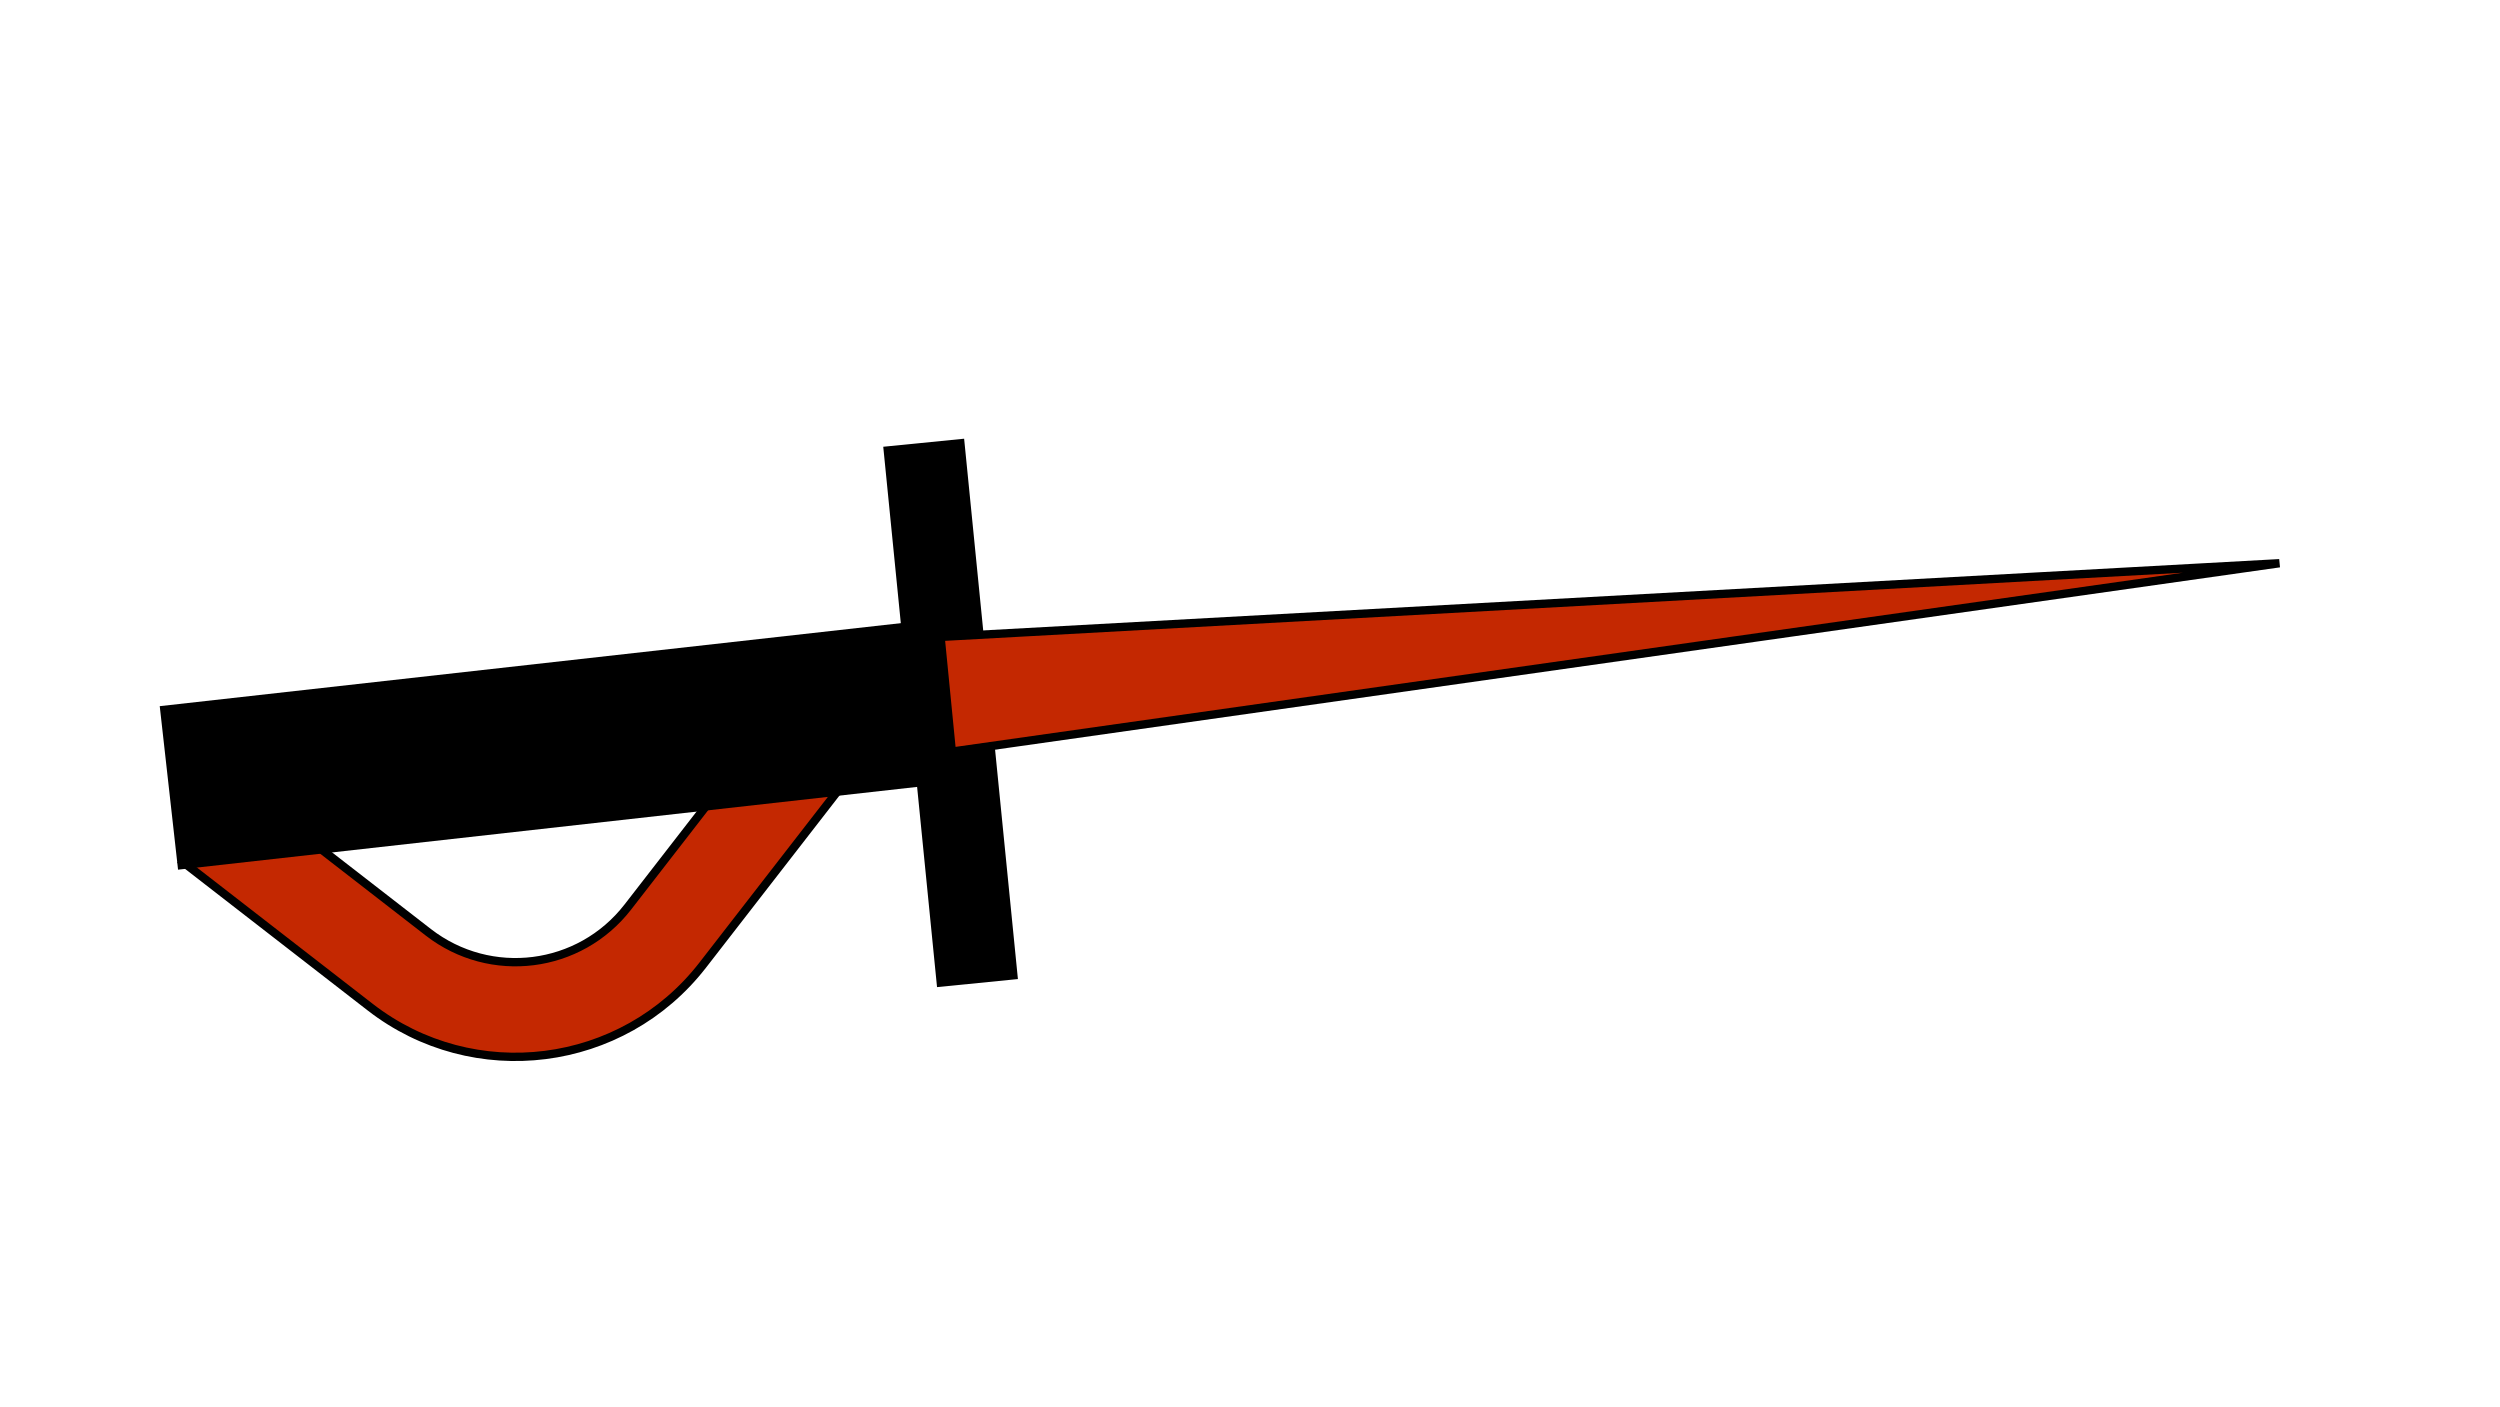
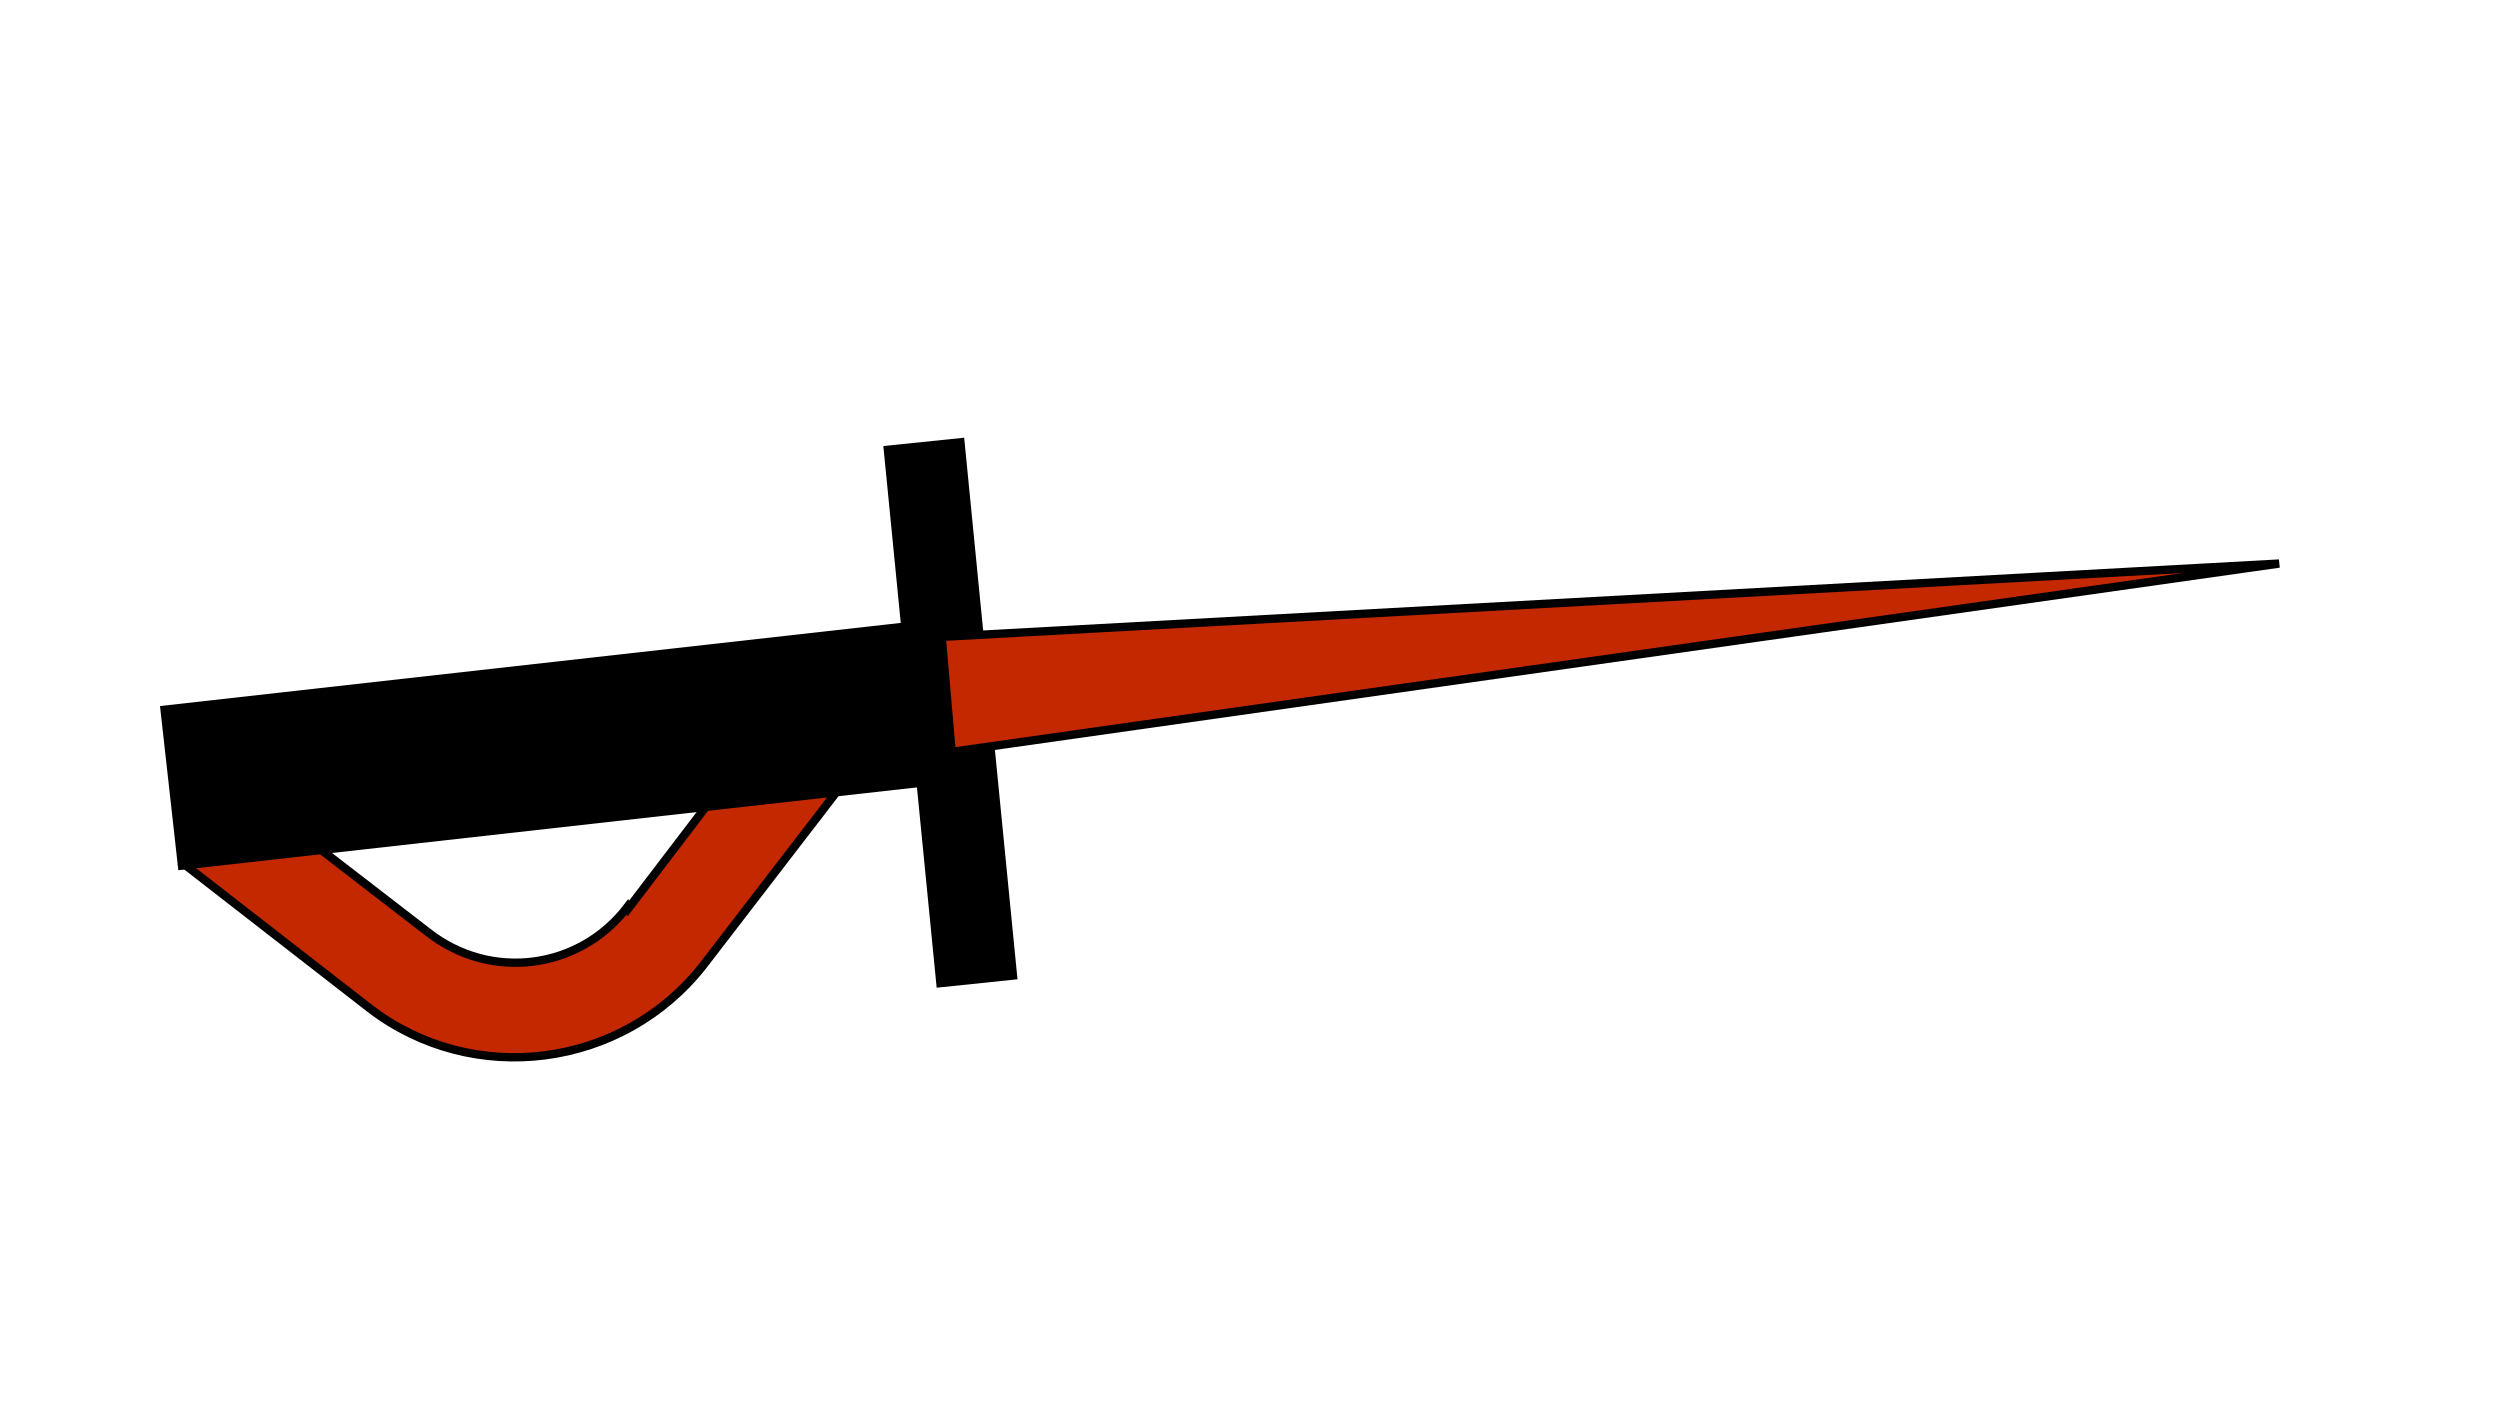
- <svg xmlns="http://www.w3.org/2000/svg" version="1.1" width="300" height="168.75" viewBox="0 0 300 168.75">
-   <g transform="matrix(1,0,0,1,150,84.375)">
-     <path d="M-74.663,24.472 L-74.663,24.472 C-80.448,31.932 -91.139,33.285 -98.599,27.501 L-98.599,27.501 L-121.07,10.078 L-128.039,19.067 L-105.568,36.489 L-105.568,36.489 C-93.164,46.107 -75.292,43.845 -65.675,31.441 L-65.675,31.441 L-48.252,8.97 L-57.24,2.001 L-74.663,24.472 Z" fill="#c42801" stroke="#000" />
-     <path d="M-128.634,19.986 L-130.832,0.364 L-32.72,-10.625 L-30.523,8.998 Z" fill="#000" />
-     <path d="M-27.851,33.113 L-37.556,34.079 L-44.01,-30.764 L-34.305,-31.73 L-27.851,33.113 Z" fill="#000" />
-     <path d="M-35.779,5.818 L123.531,-16.788 L-37.132,-7.944 Z" fill="#c42801" stroke="#000" />
-   </g>
+ <svg xmlns="http://www.w3.org/2000/svg" width="300" height="168.8" viewBox="0 0 300 168.75">
+   <path d="M75.3 108.8c-5.7 7.5-16.4 9-24 3L29 94.6l-7 9 22.4 17.4c12.4 9.5 30.3 7.2 40-5.2l17.3-22.5-9-7L75.4 109z" fill="#c42801" stroke="#000" />
+   <path d="M21.4 104.4l-2.2-19.7 98-11 2.3 19.7z" />
+   <path d="M122 117.5l-9.6 1-6.4-65 9.7-1 6.4 65z" />
+   <path d="M114.2 90.2l159.3-22.6L113 76.4z" fill="#c42801" stroke="#000" />
</svg>
